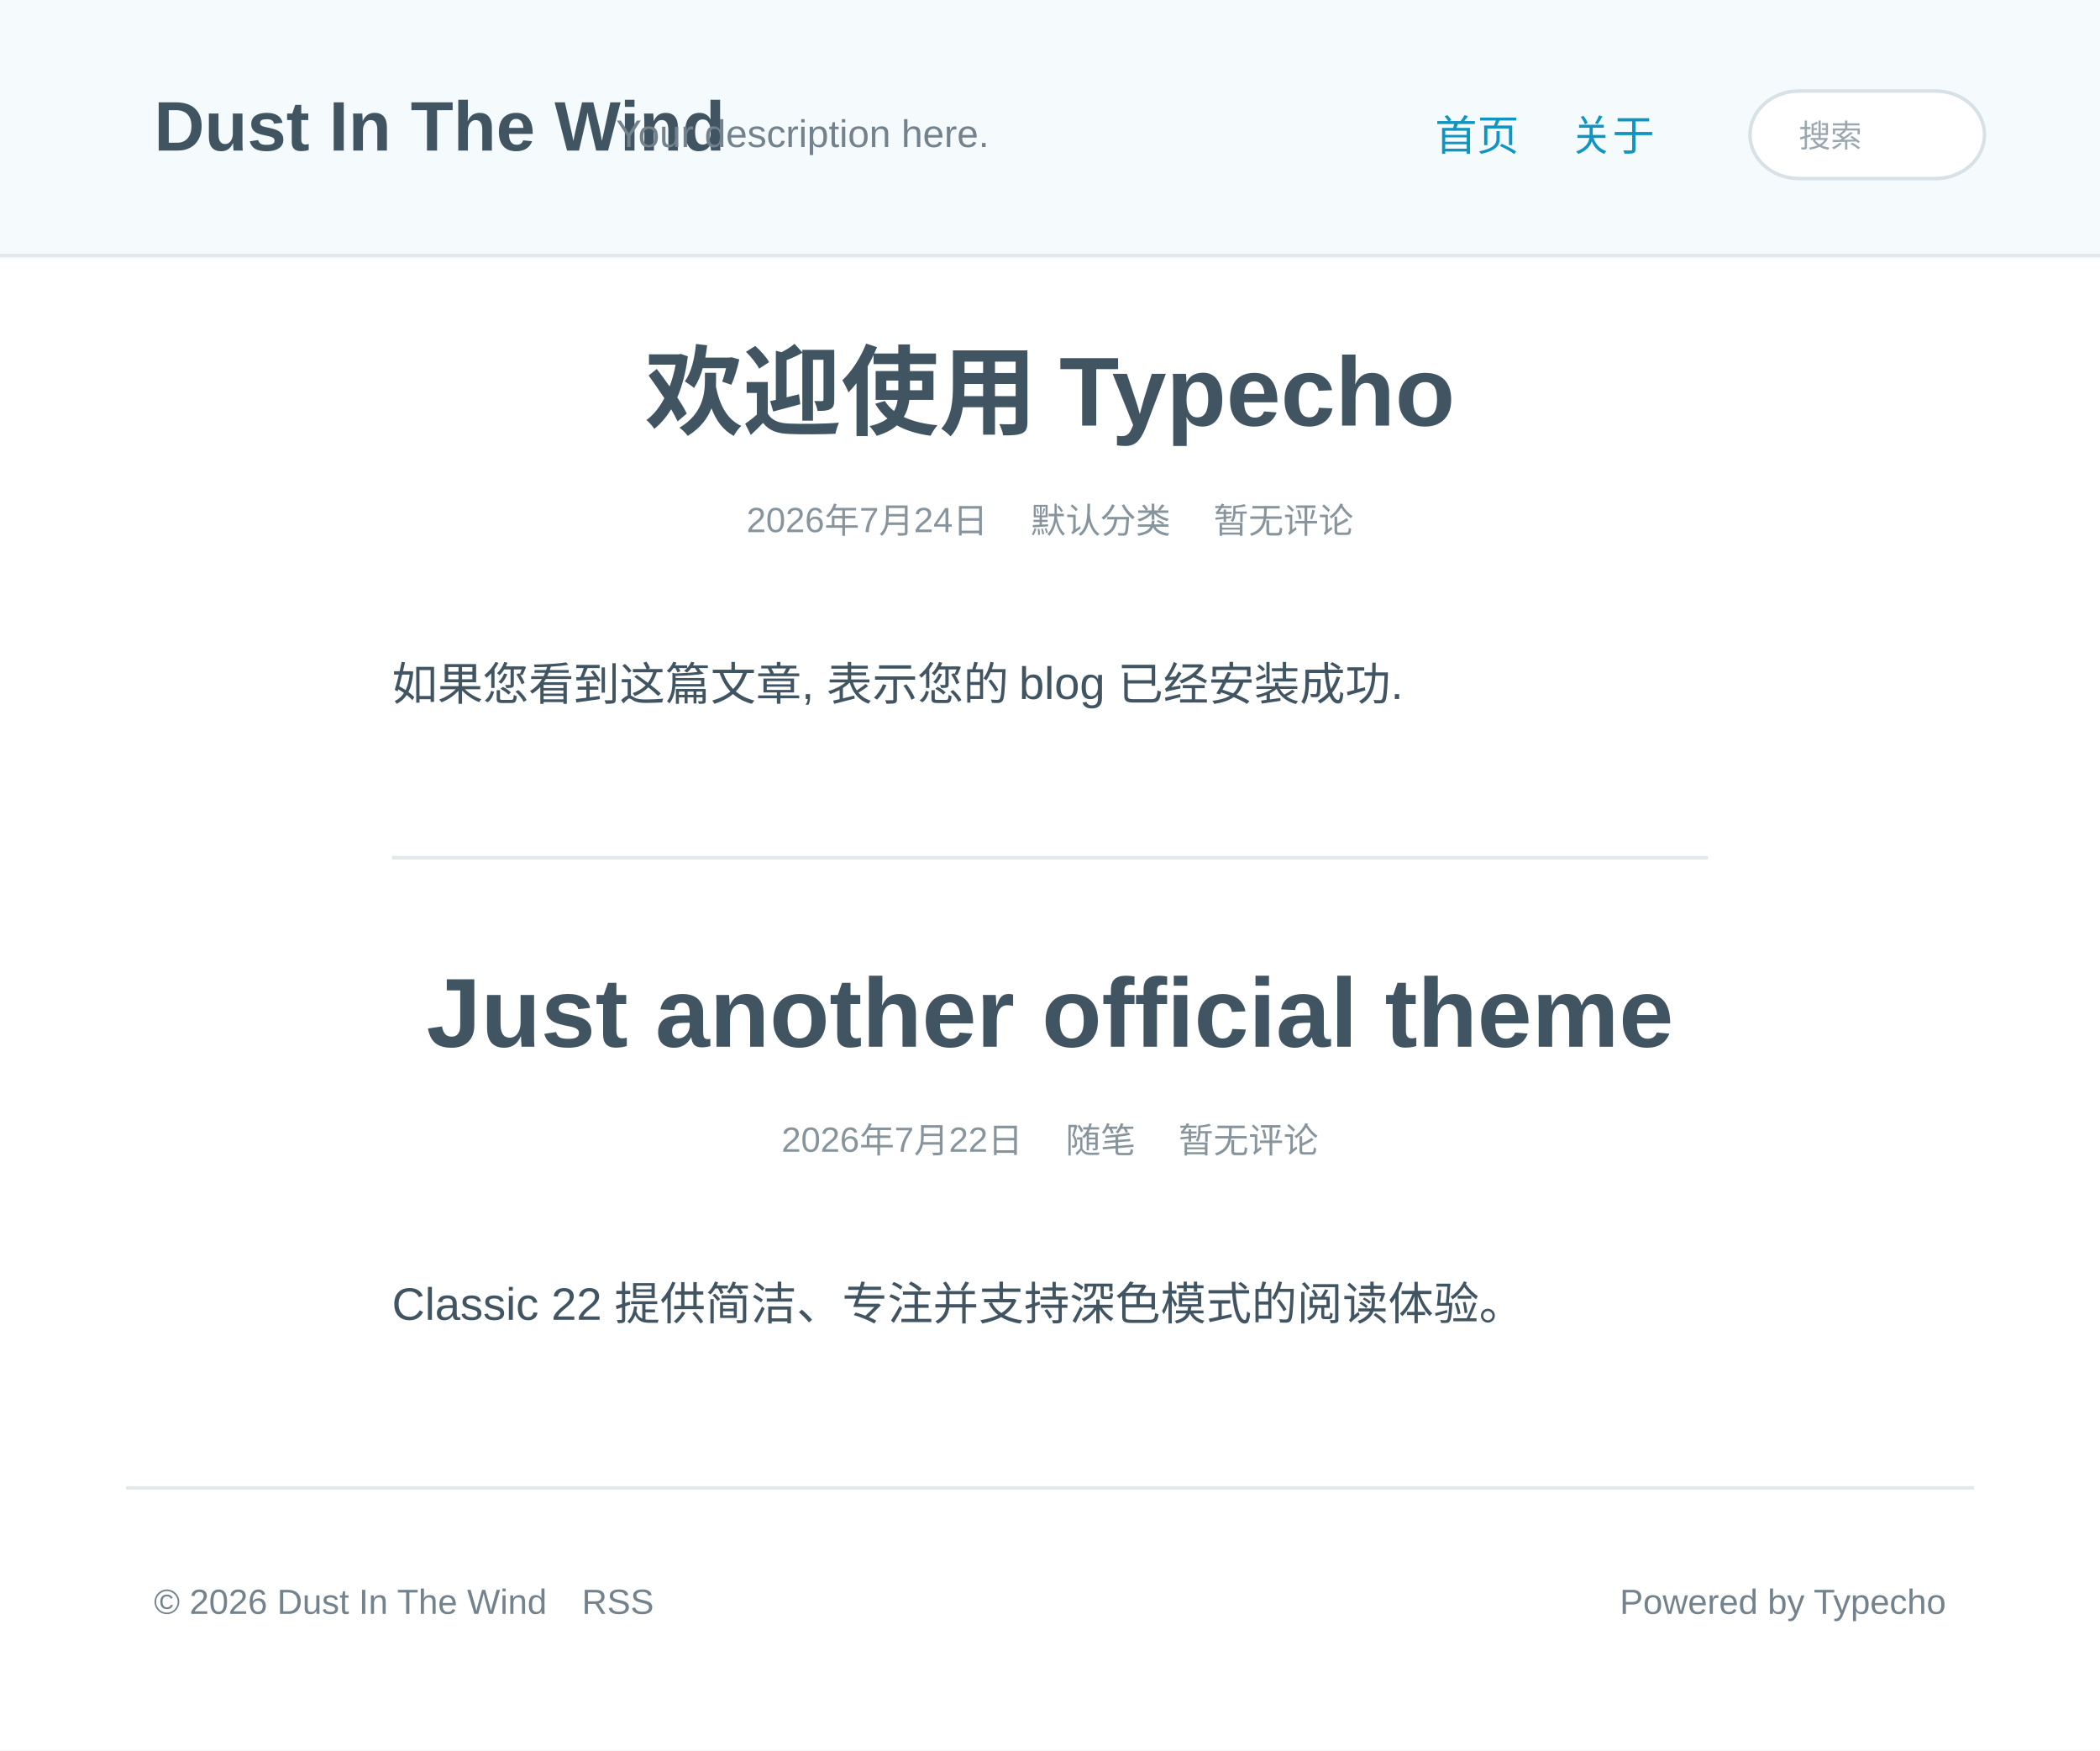
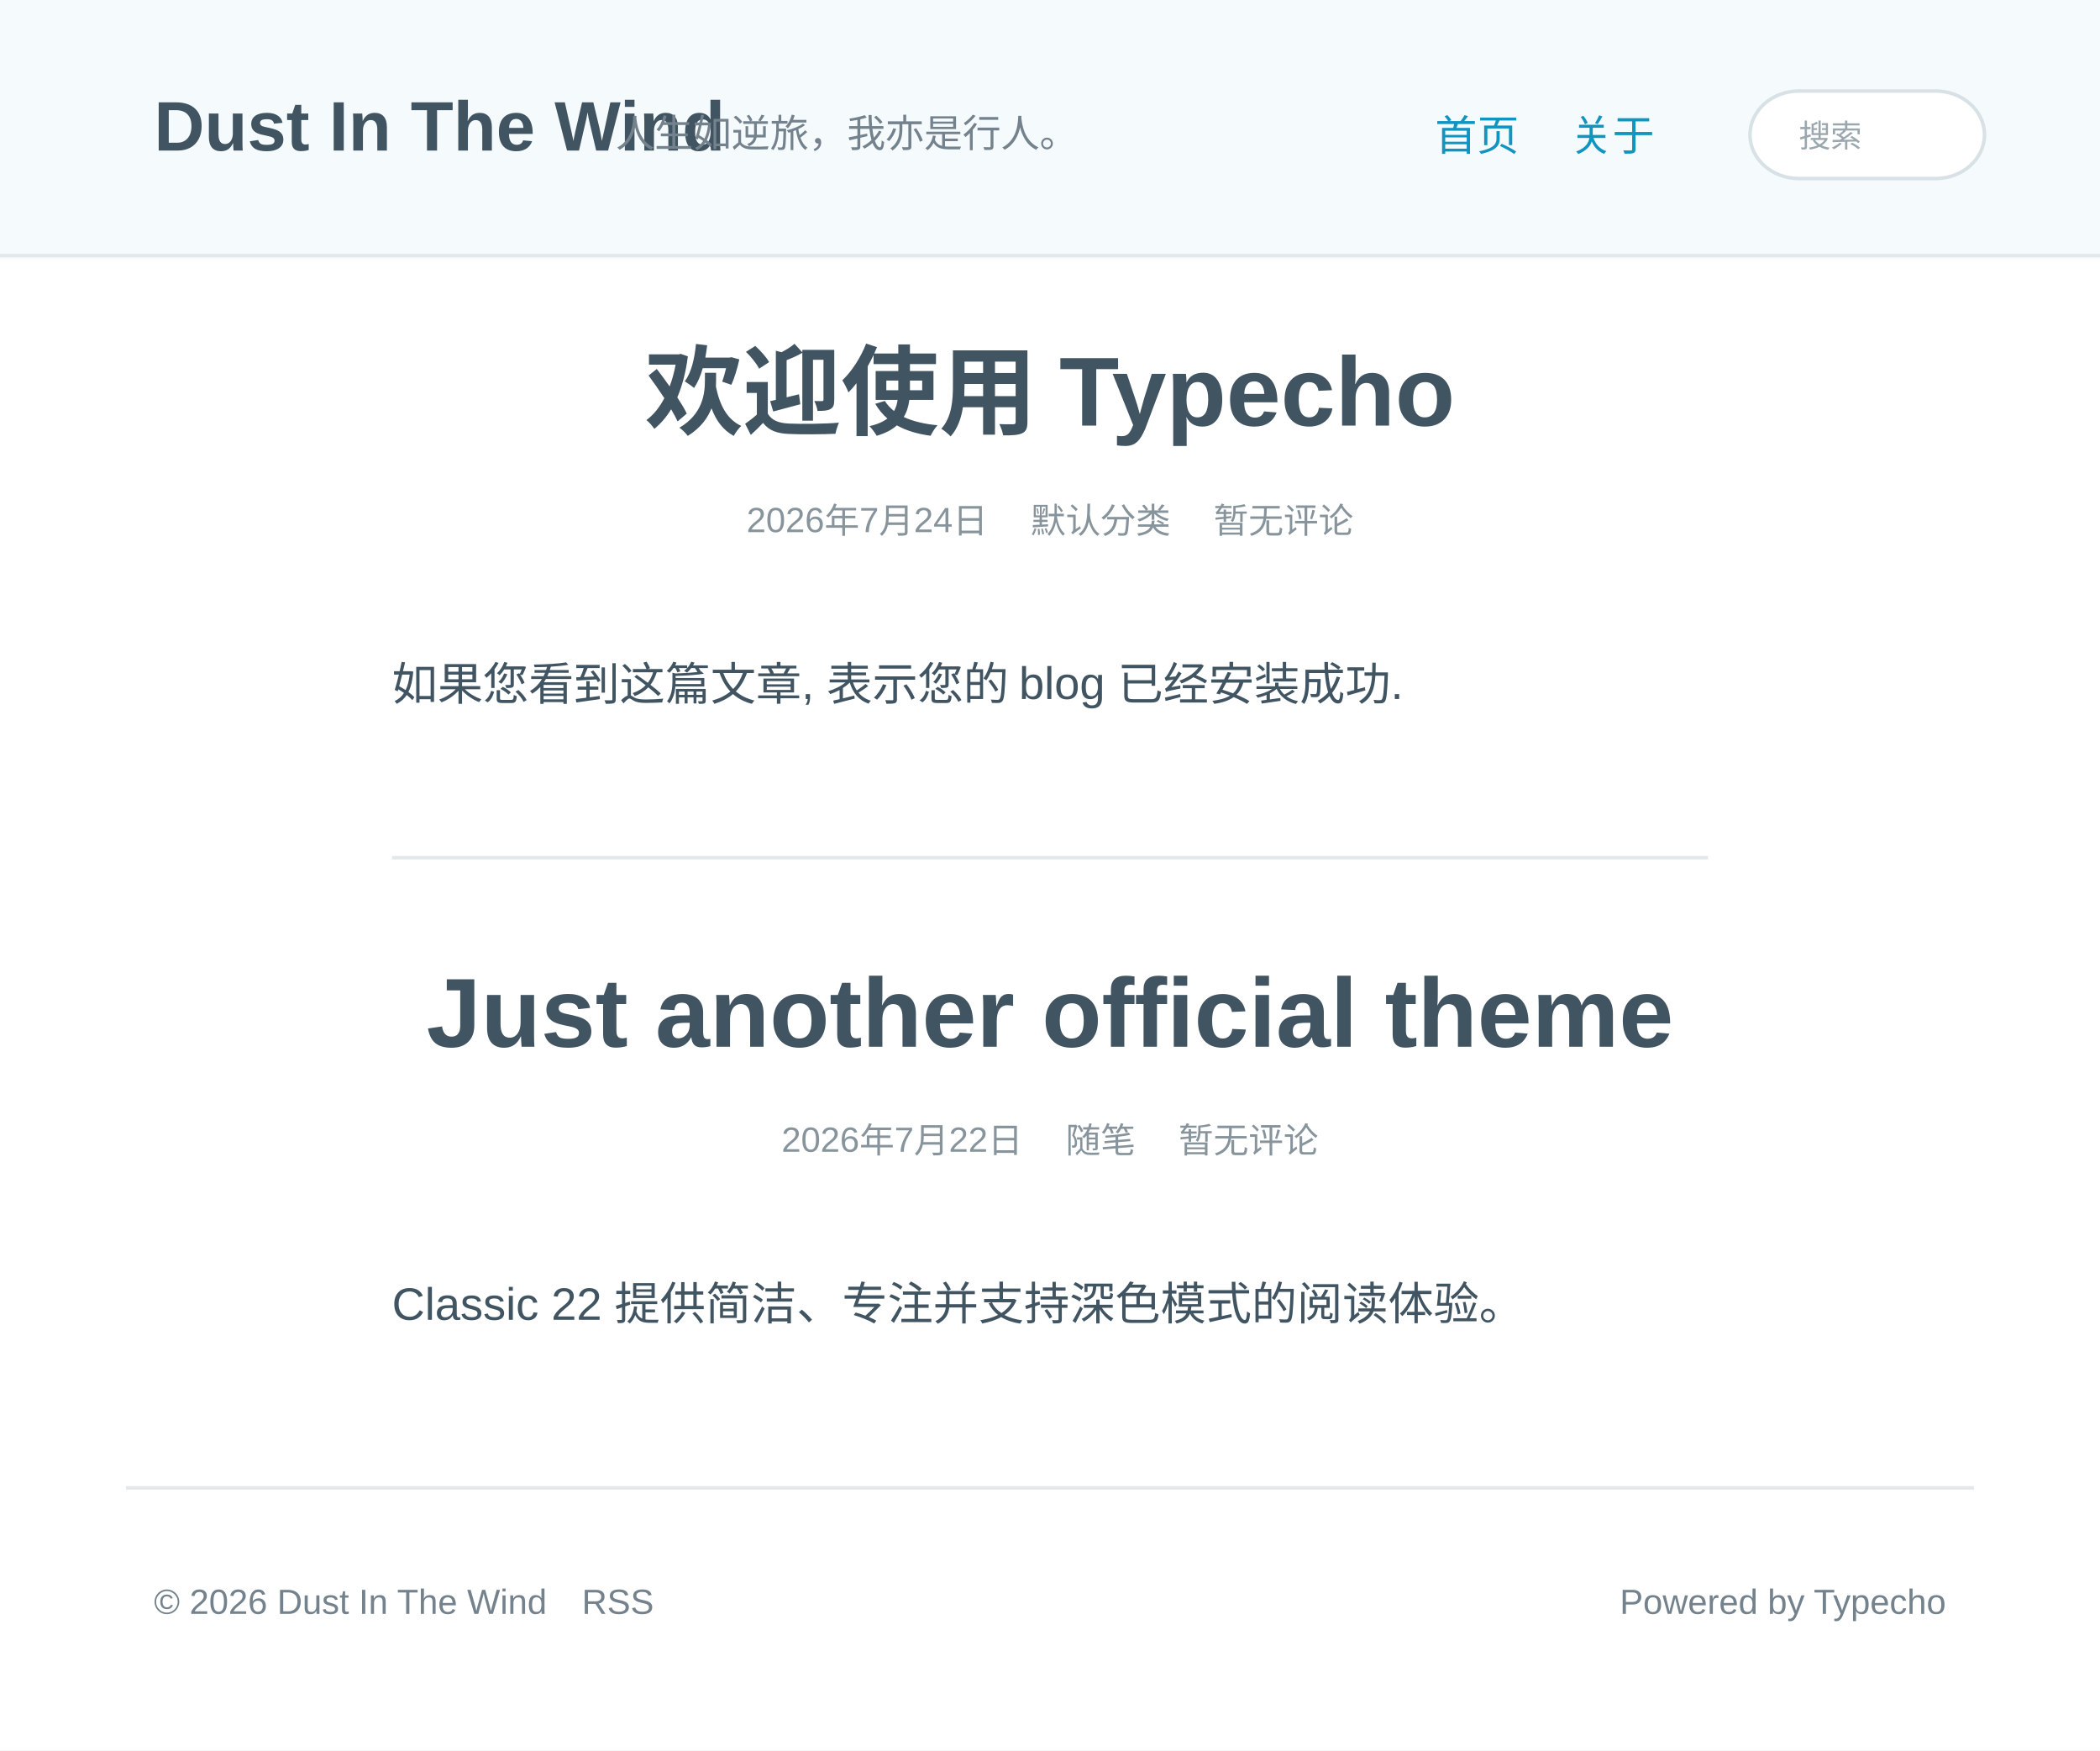
<svg xmlns="http://www.w3.org/2000/svg" width="600" height="500" viewBox="0 0 600 500">
  <rect width="600" height="500" fill="#fff" />
  <rect width="600" height="74" fill="#f5fafc" />
  <line x1="0" y1="73" x2="600" y2="73" stroke="#e3e8eb" />
  <text x="44" y="43" fill="#415462" font-family="Arial,sans-serif" font-size="20" font-weight="bold">Dust In The Wind</text>
-   <text x="176" y="42" fill="#73828c" font-family="Arial,sans-serif" font-size="11">Your description here.</text>
+   <text x="176" y="42" fill="#73828c" font-family="Arial,sans-serif" font-size="11">人生如逆旅，我亦是行人。</text>
  <text x="410" y="43" fill="#1095c1" font-family="Arial,sans-serif" font-size="12">首页　 关于</text>
  <rect x="500" y="26" width="67" height="25" rx="14" fill="#fff" stroke="#d7e1e6" />
  <text x="514" y="42" fill="#9aa7af" font-family="Arial,sans-serif" font-size="9">搜索</text>
  <g transform="translate(112 122)" font-family="Arial,sans-serif">
    <text x="188" text-anchor="middle" fill="#415462" font-size="28" font-weight="bold">欢迎使用 Typecho</text>
    <text x="188" y="30" text-anchor="middle" fill="#87949c" font-size="10">2026年7月24日　 默认分类　 暂无评论</text>
    <text y="78" fill="#415462" font-size="13">如果您看到这篇文章, 表示您的 blog 已经安装成功.</text>
    <line y1="123" x2="376" y2="123" stroke="#e3e8eb" />
    <text x="188" y="177" text-anchor="middle" fill="#415462" font-size="28" font-weight="bold">Just another official theme</text>
    <text x="188" y="207" text-anchor="middle" fill="#87949c" font-size="10">2026年7月22日　 随笔　 暂无评论</text>
    <text y="255" fill="#415462" font-size="13">Classic 22 提供简洁、专注并支持深色模式的阅读体验。</text>
  </g>
  <line x1="36" y1="425" x2="564" y2="425" stroke="#e3e8eb" />
  <text x="44" y="461" fill="#73828c" font-family="Arial,sans-serif" font-size="10">© 2026 Dust In The Wind　RSS</text>
  <text x="556" y="461" text-anchor="end" fill="#73828c" font-family="Arial,sans-serif" font-size="10">Powered by Typecho</text>
</svg>
